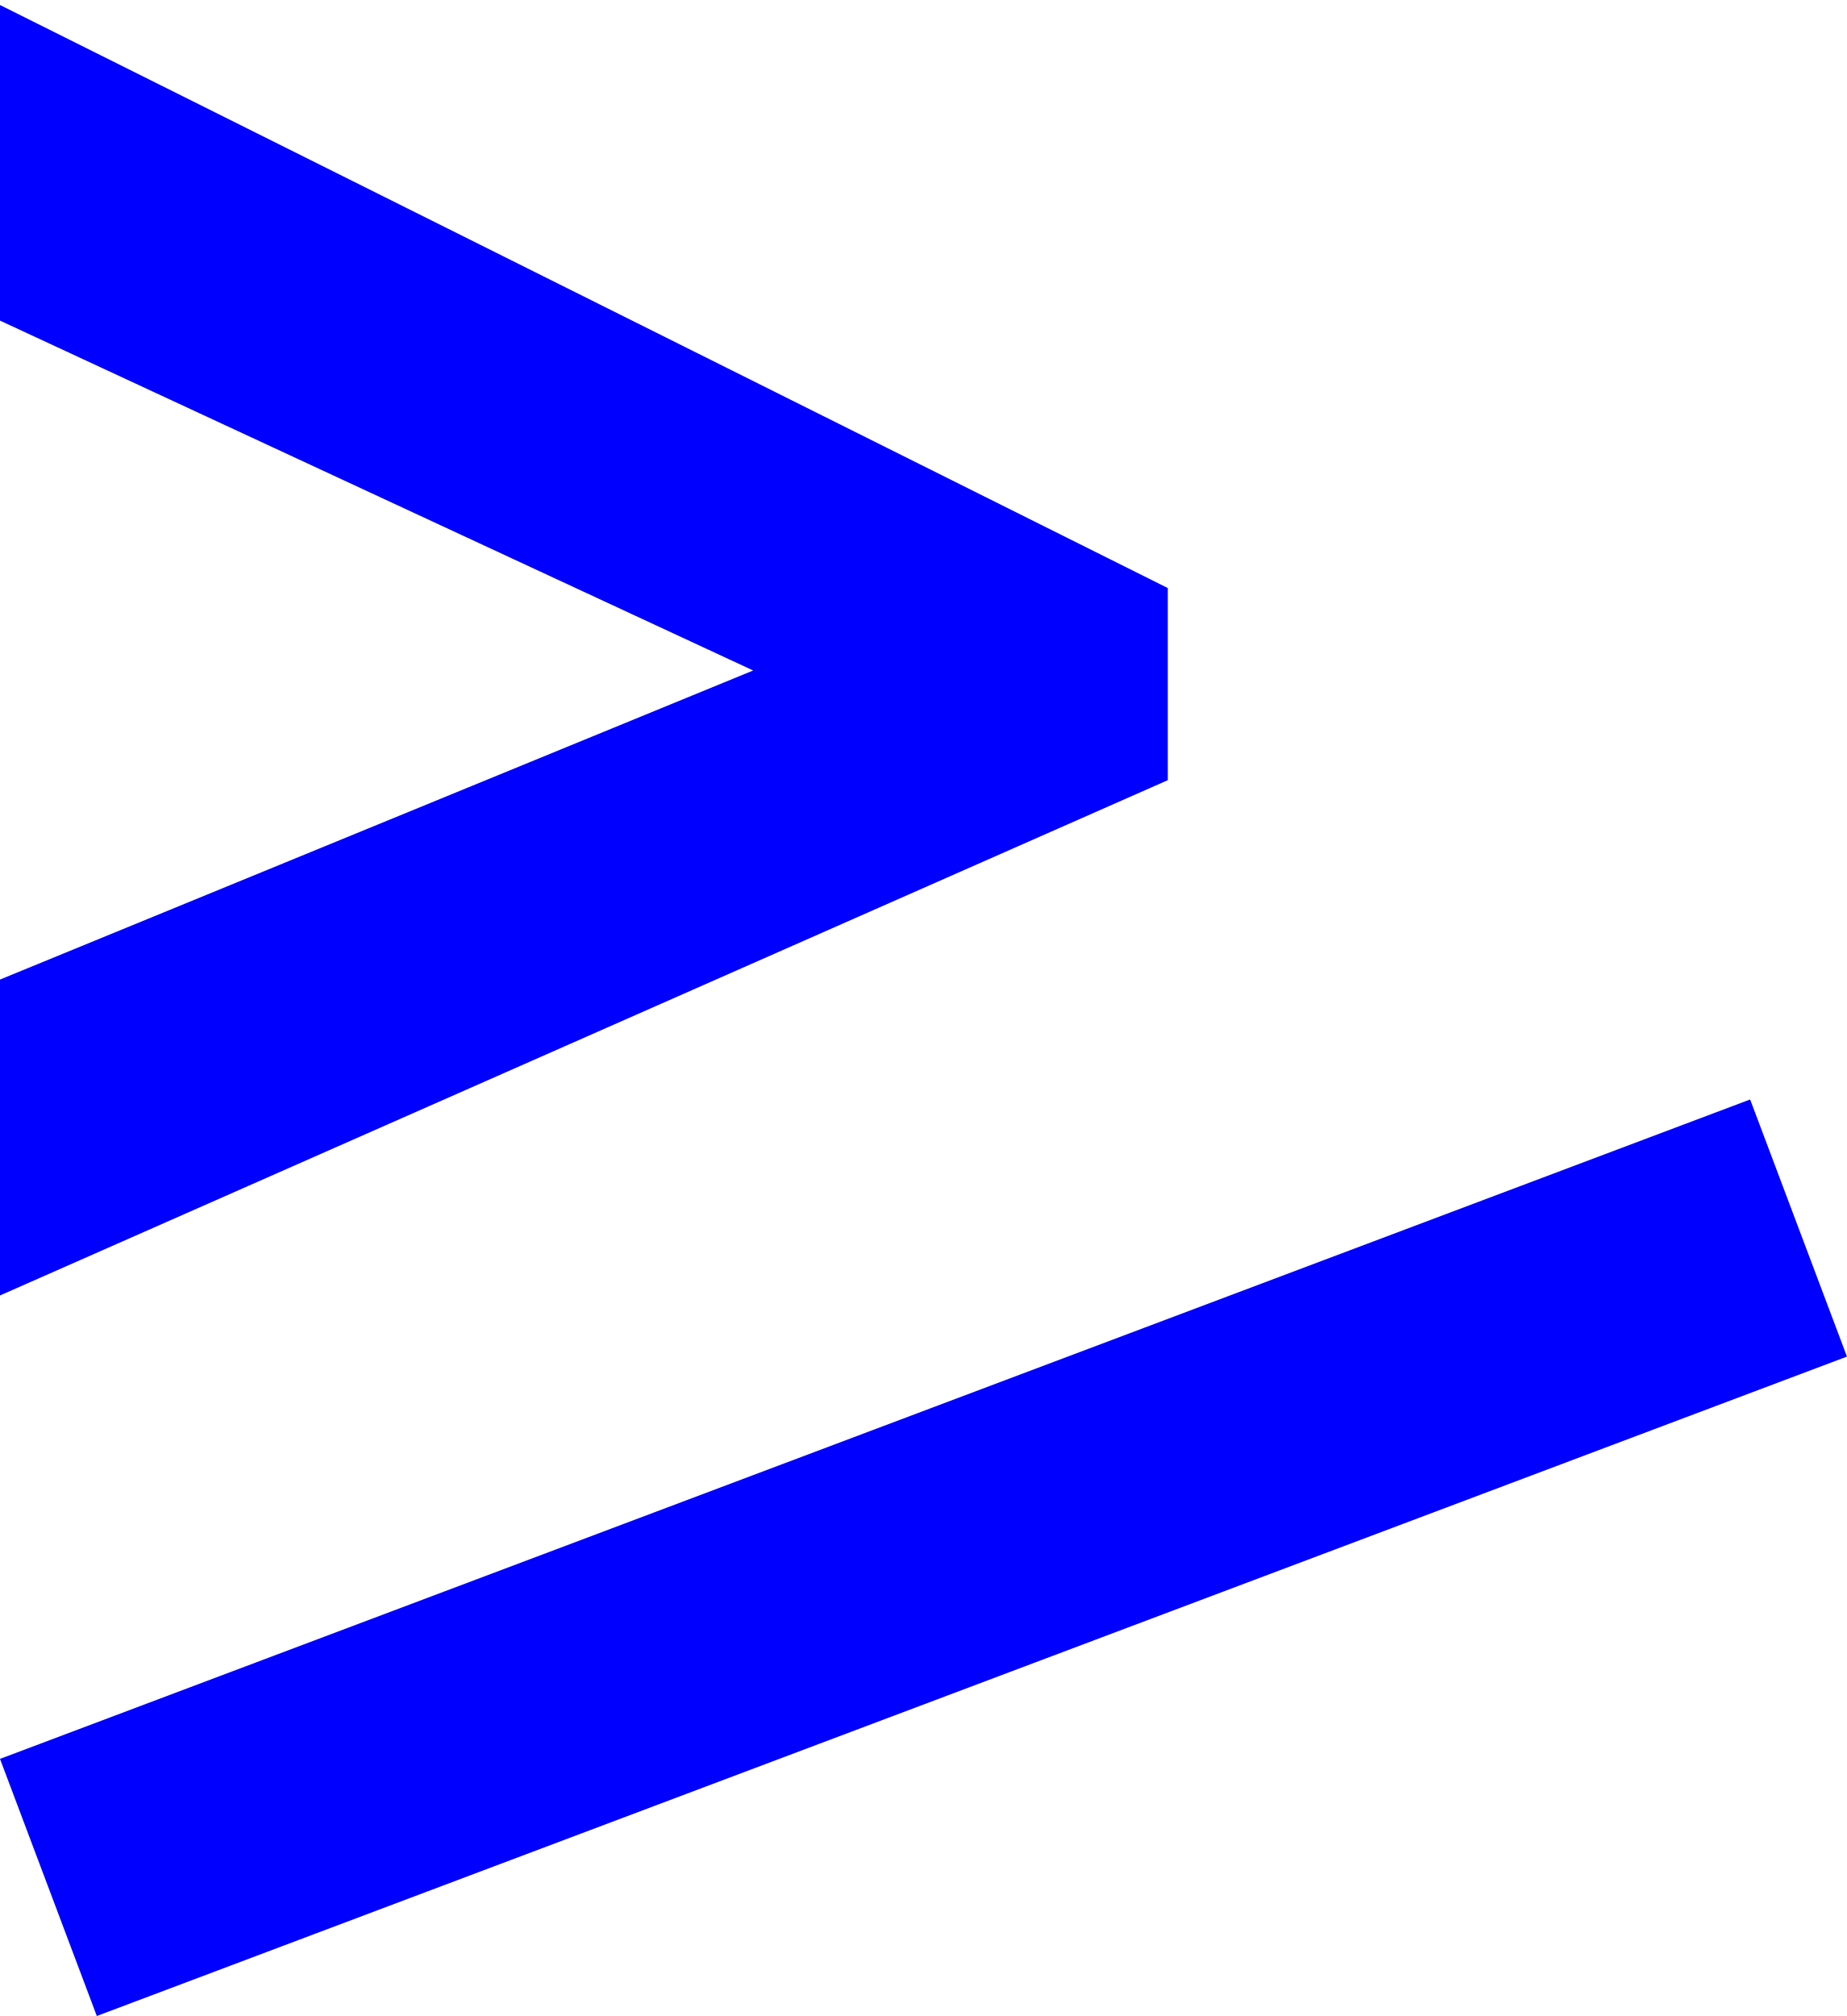
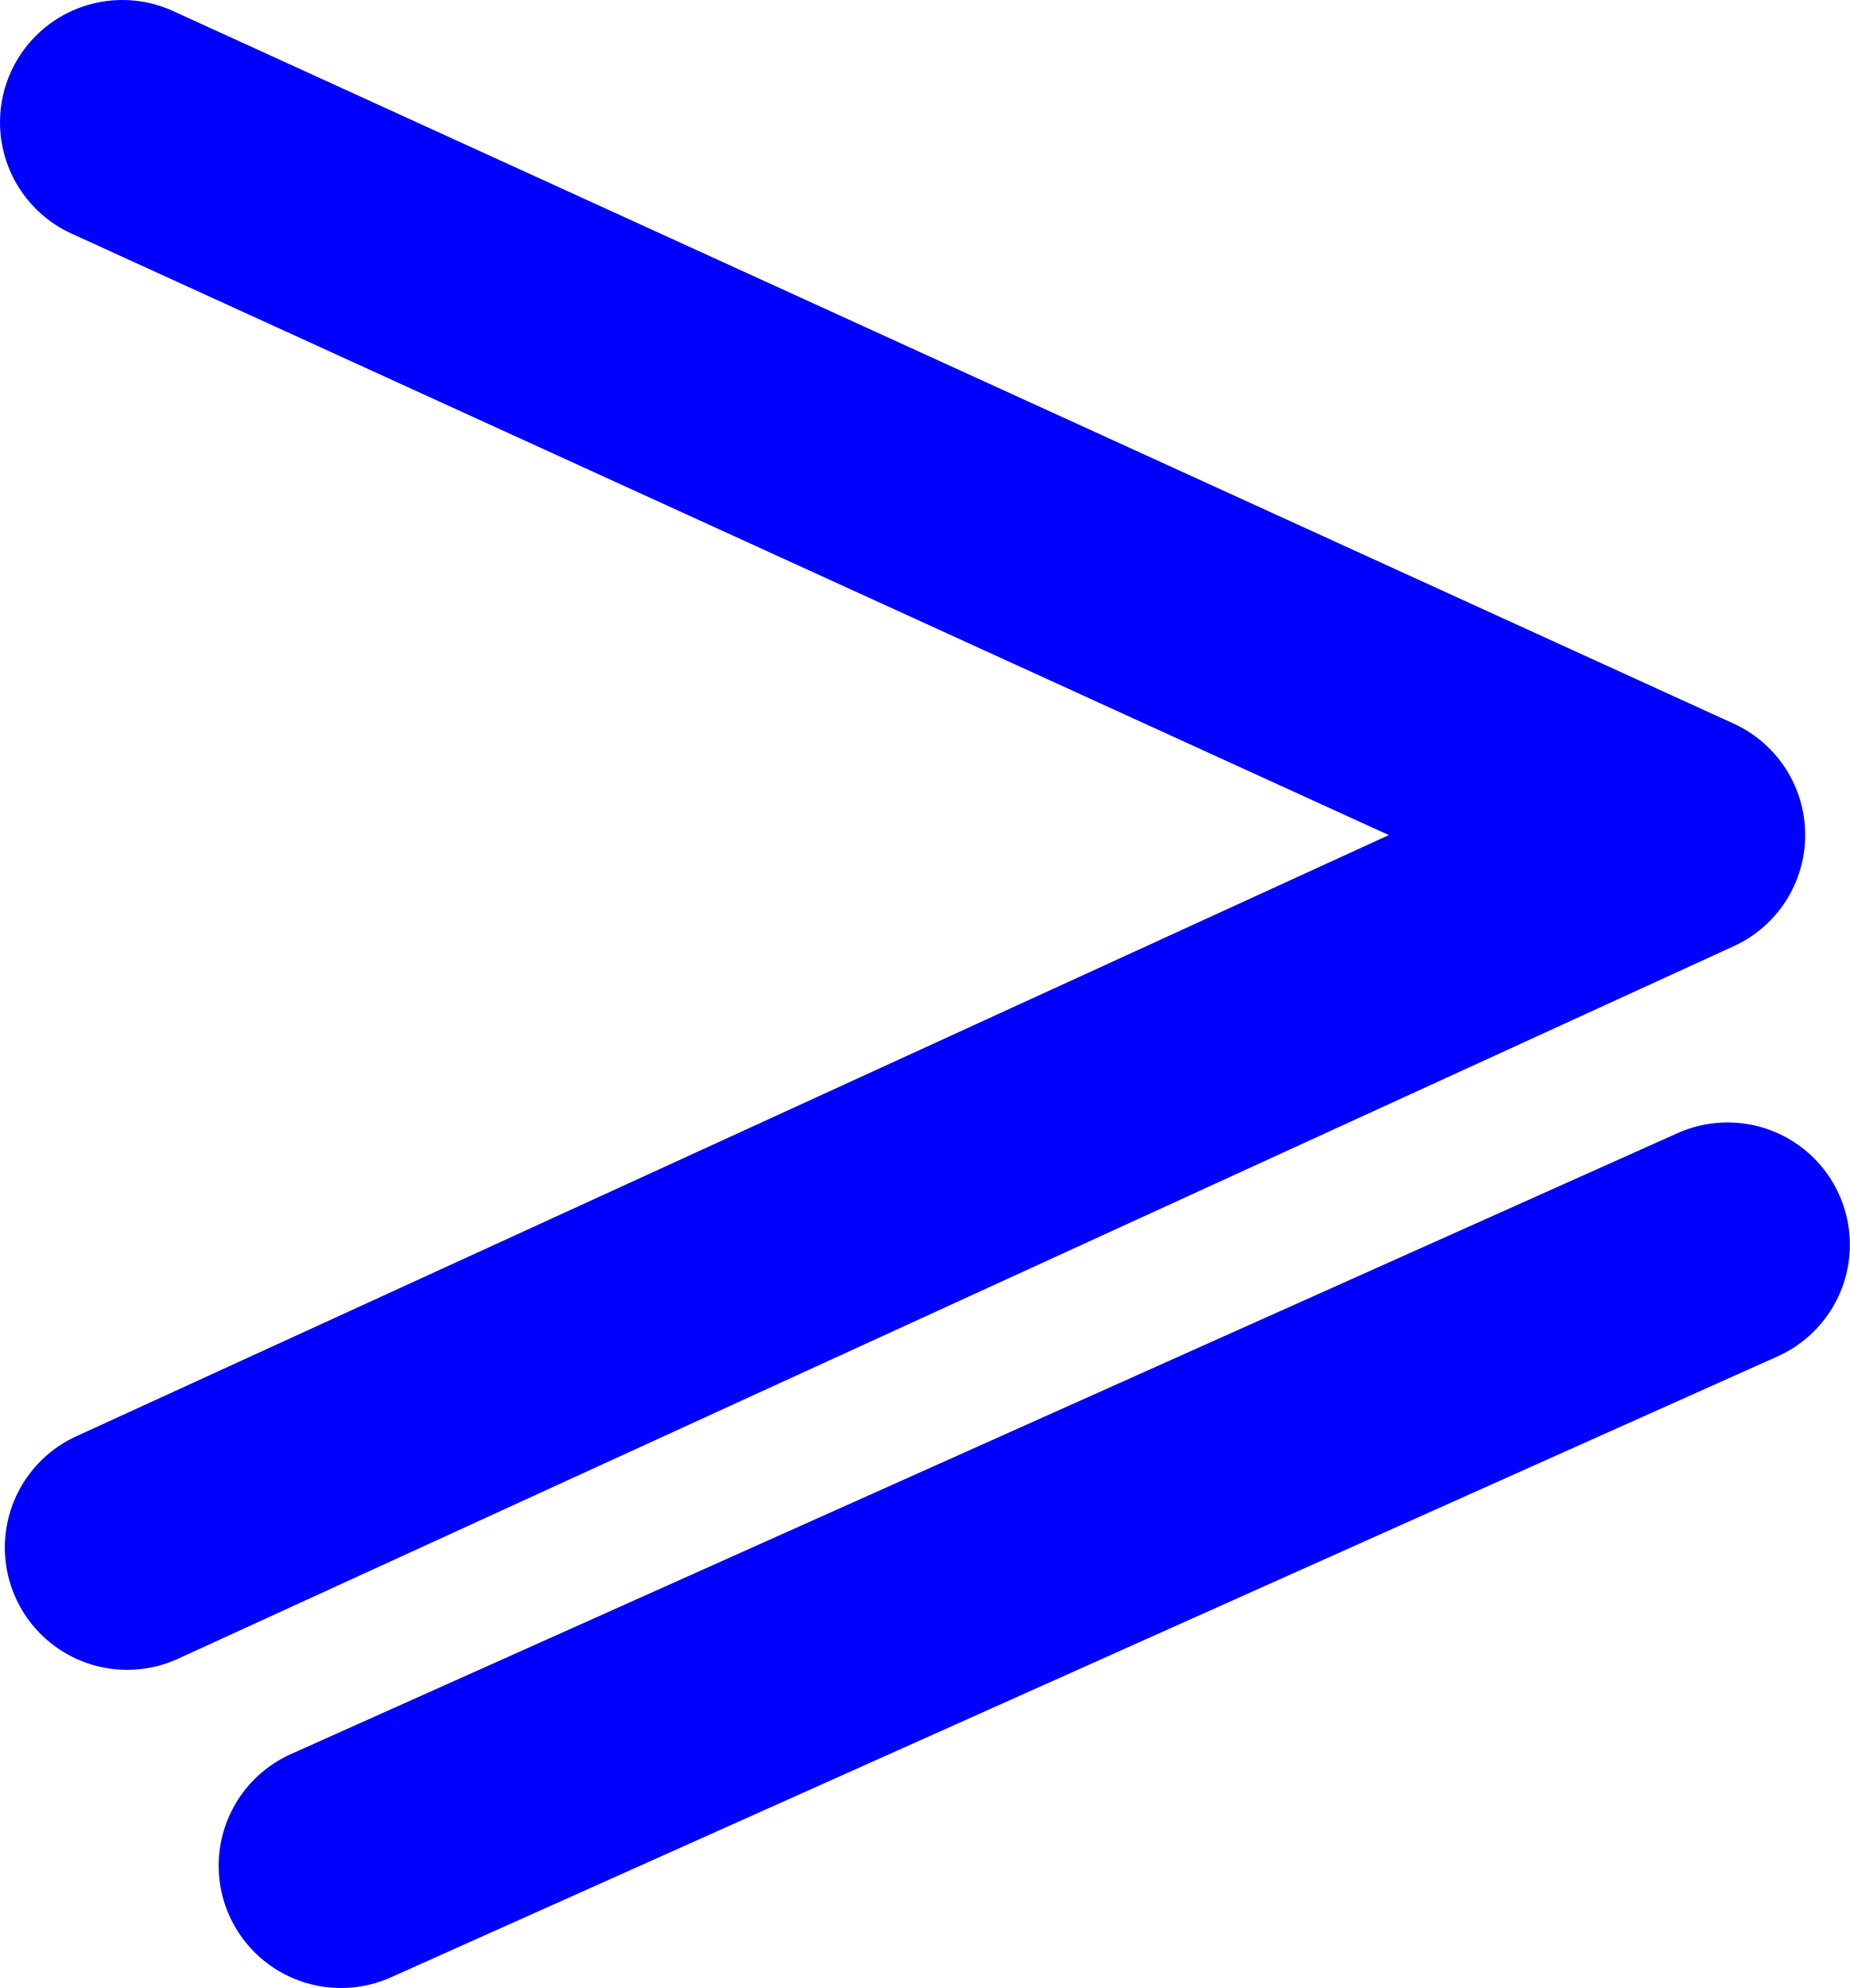
- <svg xmlns="http://www.w3.org/2000/svg" width="88.952mm" height="97.069mm" viewBox="0 0 88.952 97.069" version="1.1" id="svg8">
+ <svg xmlns="http://www.w3.org/2000/svg" id="svg8" version="1.1" viewBox="0 0 100.064 107.512" height="107.512mm" width="100.064mm">
  <defs id="defs2" />
-   <g id="layer1" transform="translate(-63.24947,-71.20119)">
-     <text style="font-weight:400;font-size:132.193px;line-height:125%;font-family:sans-serif;letter-spacing:0;word-spacing:0;fill:#0000ff;stroke-width:0.078" x="49.696" y="150.143" font-size="96.3" id="text4">
-       <tspan x="49.696" y="150.143" style="font-weight:700;-inkscape-font-specification:'sans-serif Bold';stroke-width:0.282" font-weight="700" id="tspan2">&gt;</tspan>
+   <g transform="translate(-50.43102,-59.18204)" id="layer1">
+     <text id="text6" font-size="22.158" y="42.86" x="-5.547" style="font-weight:400;font-size:30.417px;line-height:125%;font-family:sans-serif;letter-spacing:0;word-spacing:0;stroke-width:0.078" />
+     <text id="text4-3-7" font-size="96.3" y="125.35" x="158.289" style="font-weight:400;font-size:67.97px;line-height:125%;font-family:sans-serif;letter-spacing:0;word-spacing:0;fill:#0000ff;stroke-width:0.04">
+       <tspan id="tspan2-6-5" font-weight="700" style="font-weight:700;-inkscape-font-specification:'sans-serif Bold';stroke-width:0.145" y="125.35" x="158.289" />
    </text>
-     <text style="font-weight:400;font-size:30.417px;line-height:125%;font-family:sans-serif;letter-spacing:0;word-spacing:0;stroke-width:0.078" x="-5.547" y="42.86" font-size="22.158" id="text6" />
-     <text style="font-weight:400;font-size:67.97px;line-height:125%;font-family:sans-serif;letter-spacing:0;word-spacing:0;fill:#0000ff;stroke-width:0.04" x="158.289" y="125.35" font-size="96.3" id="text4-3-7">
-       <tspan x="158.289" y="125.35" style="font-weight:700;-inkscape-font-specification:'sans-serif Bold';stroke-width:0.145" font-weight="700" id="tspan2-6-5" />
-     </text>
-     <path id="path820" d="m 65.581,162.08 84.289,-31.75" style="font-weight:400;font-family:sans-serif;letter-spacing:0;word-spacing:0;fill:#0000ff;stroke:#0000ff;stroke-width:13.229;stroke-linecap:butt;stroke-linejoin:miter;stroke-miterlimit:4;stroke-dasharray:none;stroke-opacity:1" />
+     <path style="font-weight:400;font-family:sans-serif;letter-spacing:0;word-spacing:0;fill:#0000ff;stroke:#0000ff;stroke-width:13.229;stroke-linecap:round;stroke-linejoin:miter;stroke-miterlimit:4;stroke-dasharray:none;stroke-opacity:1" d="M 68.874,160.079 143.881,126.499" id="path820" />
+     <path d="m 57.046,65.797 84.419,38.538 -84.158,38.538" style="font-weight:400;font-family:sans-serif;letter-spacing:0;word-spacing:0;fill:none;stroke:#0000ff;stroke-width:13.229;stroke-linecap:round;stroke-linejoin:round;stroke-miterlimit:4;stroke-dasharray:none;stroke-opacity:1" id="path820-6-7" />
  </g>
</svg>
